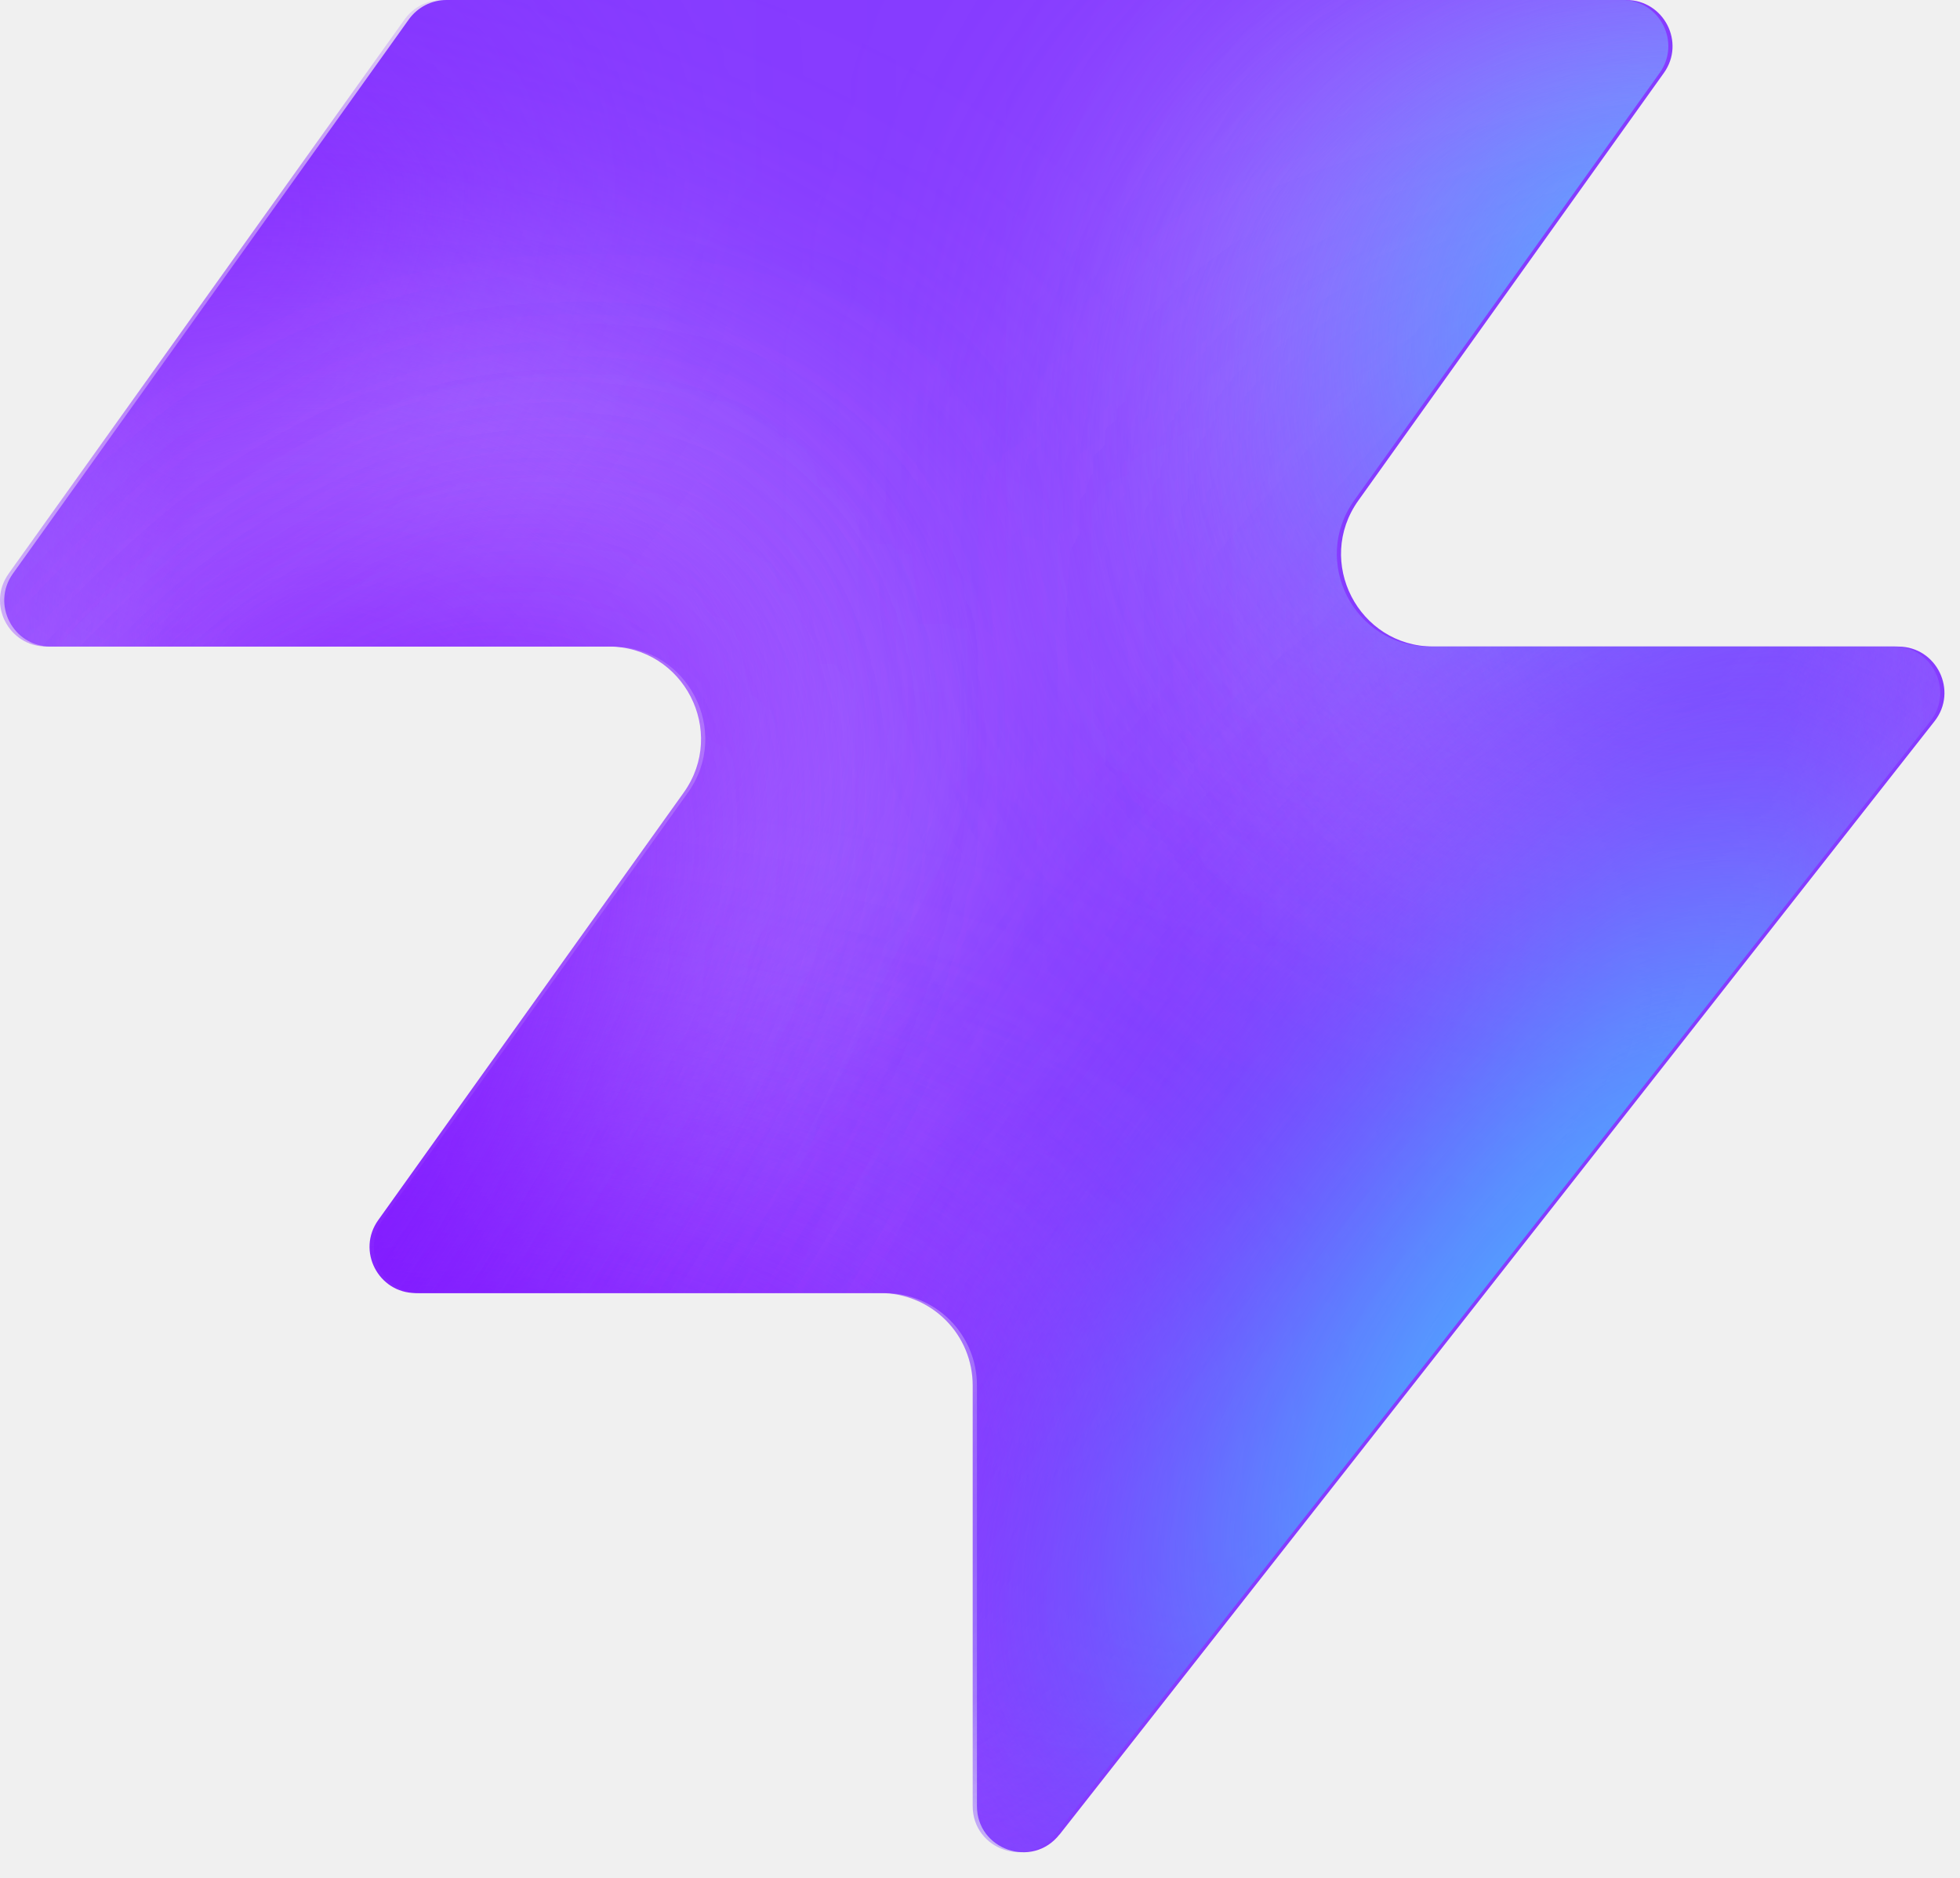
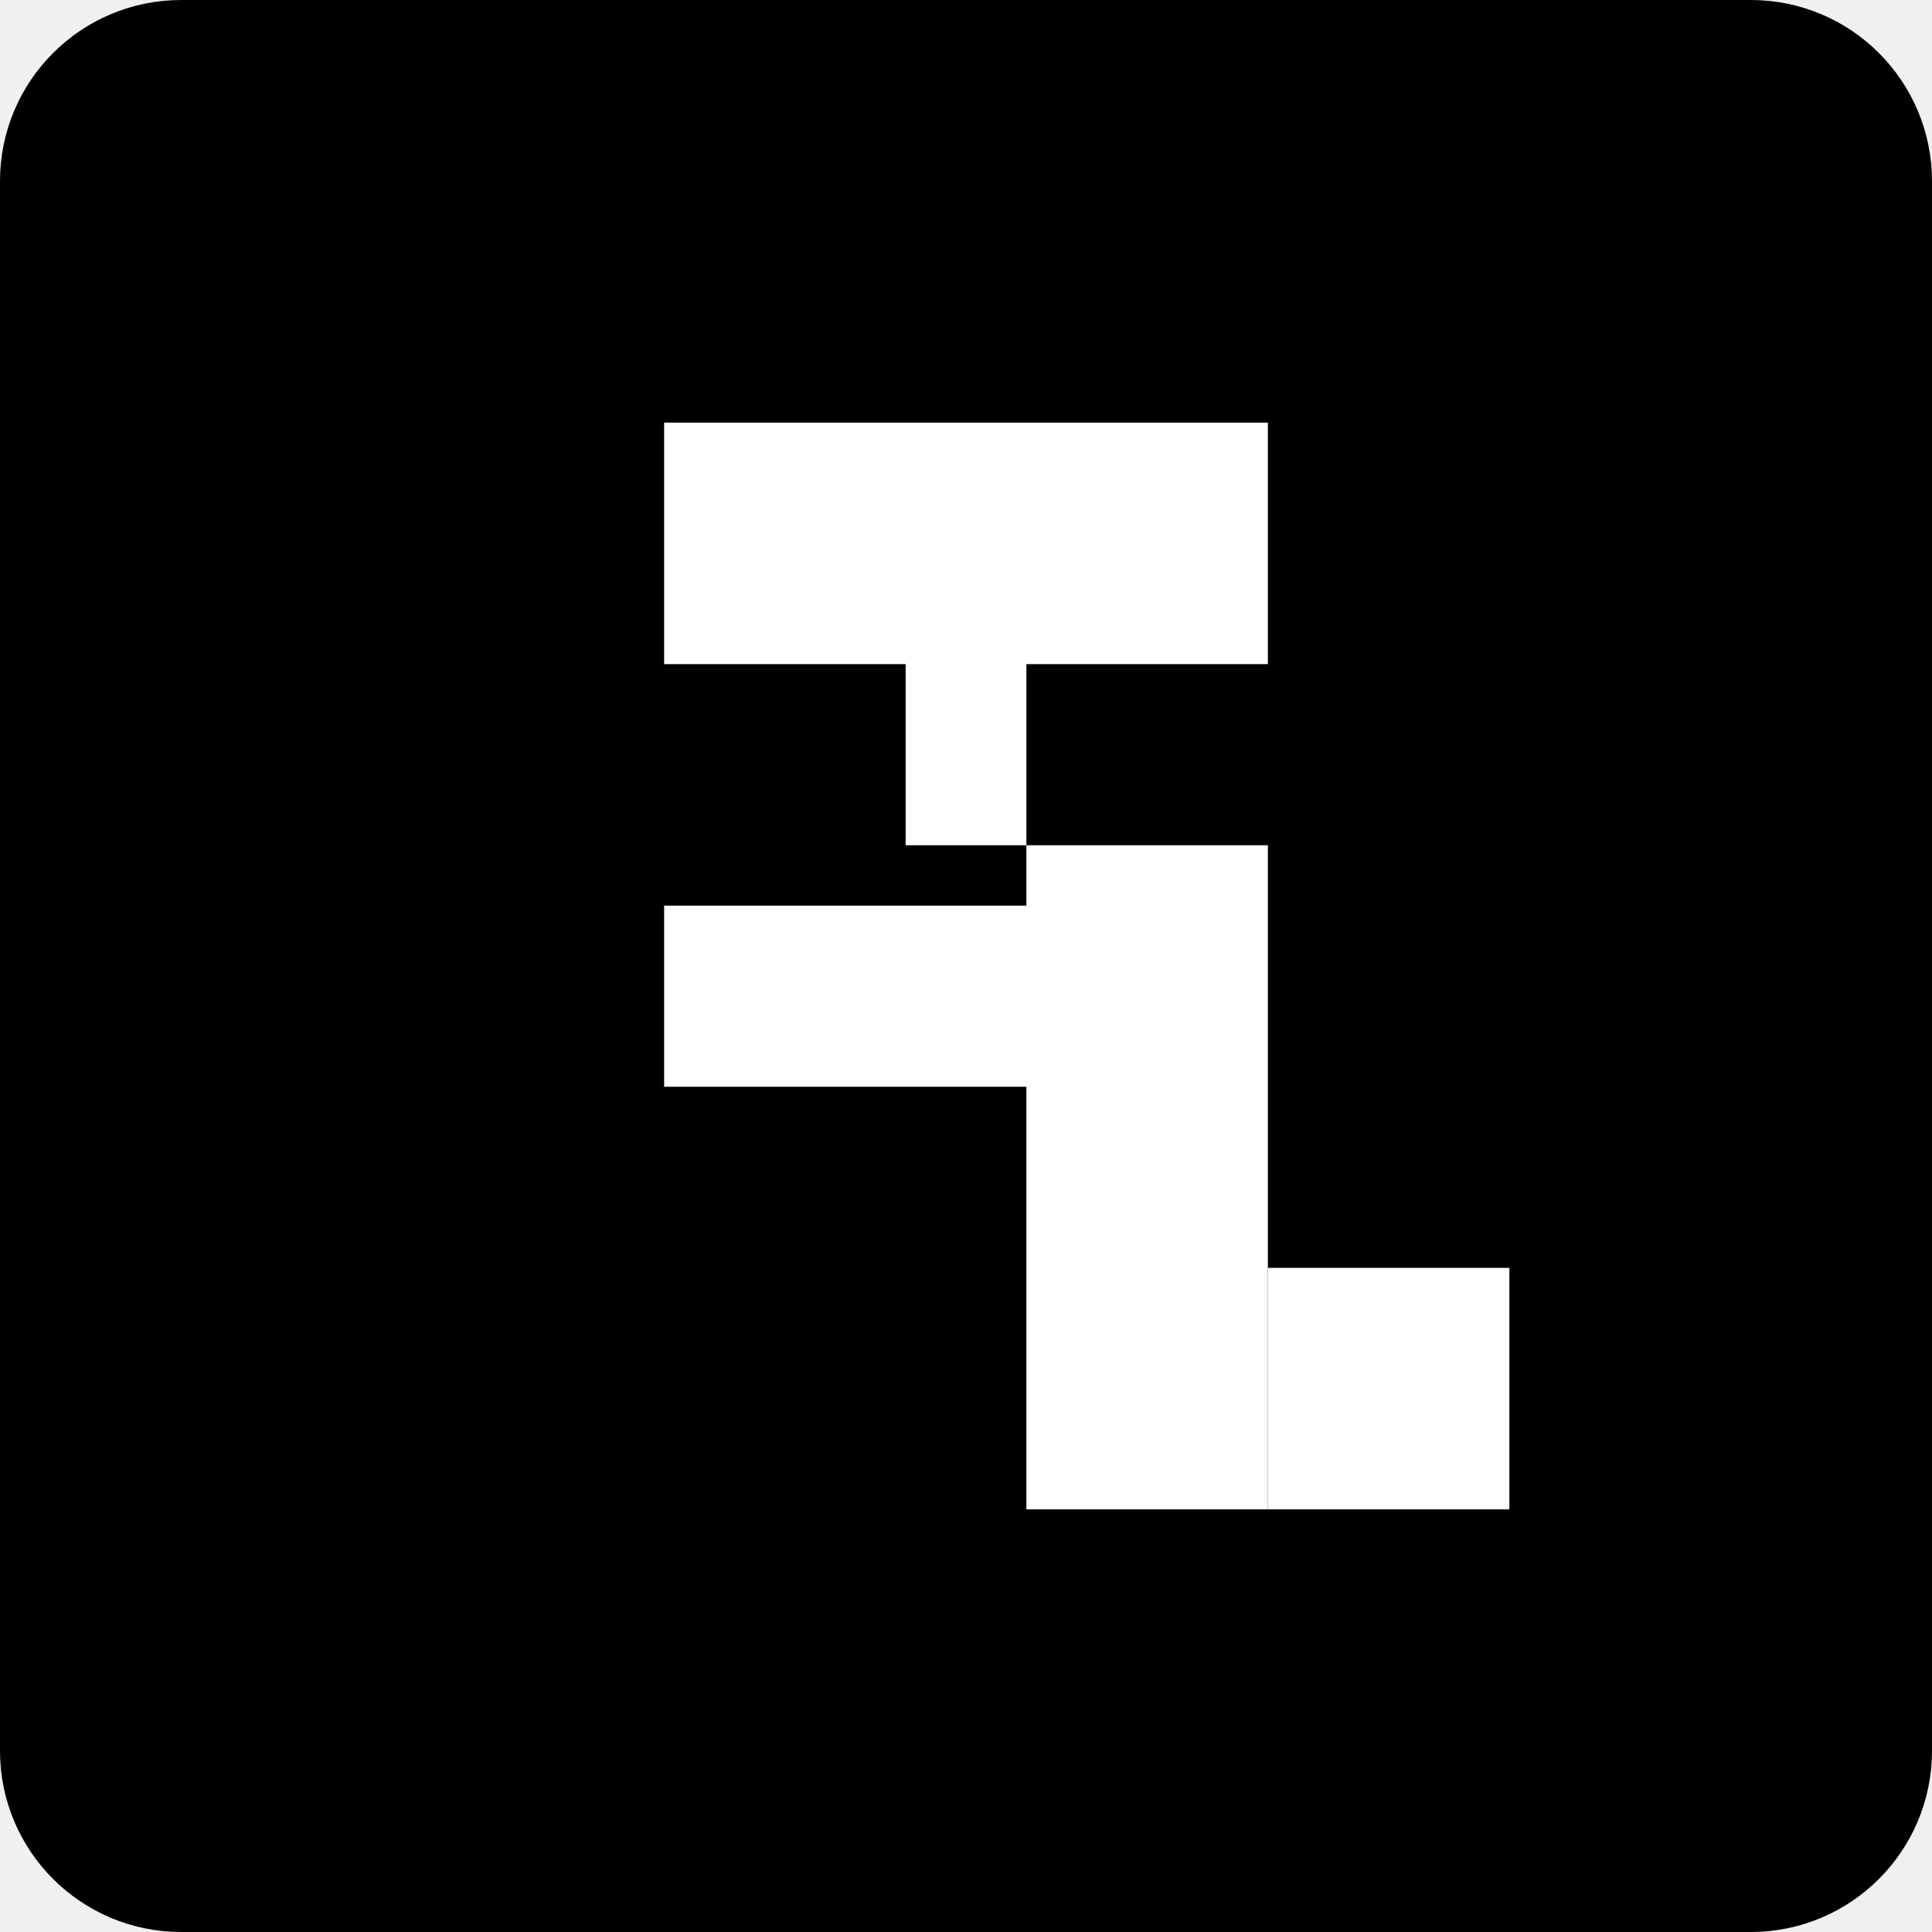
- <svg xmlns="http://www.w3.org/2000/svg" width="48" height="46" fill="none" viewBox="0 0 48 46">
-   <path fill="#863bff" d="M25.946 44.938c-.664.845-2.021.375-2.021-.698V33.937a2.26 2.26 0 0 0-2.262-2.262H10.287c-.92 0-1.456-1.04-.92-1.788l7.48-10.471c1.07-1.497 0-3.578-1.842-3.578H1.237c-.92 0-1.456-1.04-.92-1.788L10.013.474c.214-.297.556-.474.92-.474h28.894c.92 0 1.456 1.04.92 1.788l-7.48 10.471c-1.07 1.498 0 3.579 1.842 3.579h11.377c.943 0 1.473 1.088.89 1.83L25.947 44.94z" style="fill:#863bff;fill:color(display-p3 .525 .23 1);fill-opacity:1" />
-   <mask id="a" width="48" height="46" x="0" y="0" maskUnits="userSpaceOnUse" style="mask-type:alpha">
-     <path fill="#000" d="M25.842 44.938c-.664.844-2.021.375-2.021-.698V33.937a2.26 2.26 0 0 0-2.262-2.262H10.183c-.92 0-1.456-1.04-.92-1.788l7.48-10.471c1.07-1.498 0-3.579-1.842-3.579H1.133c-.92 0-1.456-1.04-.92-1.787L9.91.473c.214-.297.556-.474.92-.474h28.894c.92 0 1.456 1.04.92 1.788l-7.48 10.471c-1.07 1.498 0 3.578 1.842 3.578h11.377c.943 0 1.473 1.088.89 1.832L25.843 44.94z" style="fill:#000;fill-opacity:1" />
-   </mask>
-   <g mask="url(#a)">
-     <g filter="url(#b)">
-       <ellipse cx="5.508" cy="14.704" fill="#ede6ff" rx="5.508" ry="14.704" style="fill:#ede6ff;fill:color(display-p3 .927 .903 1);fill-opacity:1" transform="matrix(.00324 1 1 -.00324 -4.47 31.516)" />
-     </g>
-     <g filter="url(#c)">
-       <ellipse cx="10.399" cy="29.851" fill="#ede6ff" rx="10.399" ry="29.851" style="fill:#ede6ff;fill:color(display-p3 .927 .903 1);fill-opacity:1" transform="matrix(.00324 1 1 -.00324 -39.328 7.883)" />
-     </g>
-     <g filter="url(#d)">
-       <ellipse cx="5.508" cy="30.487" fill="#7e14ff" rx="5.508" ry="30.487" style="fill:#7e14ff;fill:color(display-p3 .492 .077 1);fill-opacity:1" transform="rotate(89.814 -25.913 -14.639)scale(1 -1)" />
-     </g>
-     <g filter="url(#e)">
-       <ellipse cx="5.508" cy="30.599" fill="#7e14ff" rx="5.508" ry="30.599" style="fill:#7e14ff;fill:color(display-p3 .492 .077 1);fill-opacity:1" transform="rotate(89.814 -32.644 -3.334)scale(1 -1)" />
-     </g>
-     <g filter="url(#f)">
-       <ellipse cx="5.508" cy="30.599" fill="#7e14ff" rx="5.508" ry="30.599" style="fill:#7e14ff;fill:color(display-p3 .492 .077 1);fill-opacity:1" transform="matrix(.00324 1 1 -.00324 -34.34 30.47)" />
-     </g>
-     <g filter="url(#g)">
-       <ellipse cx="14.072" cy="22.078" fill="#ede6ff" rx="14.072" ry="22.078" style="fill:#ede6ff;fill:color(display-p3 .927 .903 1);fill-opacity:1" transform="rotate(93.35 24.506 48.493)scale(-1 1)" />
-     </g>
-     <g filter="url(#h)">
-       <ellipse cx="3.47" cy="21.501" fill="#7e14ff" rx="3.47" ry="21.501" style="fill:#7e14ff;fill:color(display-p3 .492 .077 1);fill-opacity:1" transform="rotate(89.009 28.708 47.59)scale(-1 1)" />
-     </g>
-     <g filter="url(#i)">
-       <ellipse cx="3.47" cy="21.501" fill="#7e14ff" rx="3.47" ry="21.501" style="fill:#7e14ff;fill:color(display-p3 .492 .077 1);fill-opacity:1" transform="rotate(89.009 28.708 47.59)scale(-1 1)" />
-     </g>
-     <g filter="url(#j)">
-       <ellipse cx=".387" cy="8.972" fill="#7e14ff" rx="4.407" ry="29.108" style="fill:#7e14ff;fill:color(display-p3 .492 .077 1);fill-opacity:1" transform="rotate(39.51 .387 8.972)" />
-     </g>
-     <g filter="url(#k)">
-       <ellipse cx="47.523" cy="-6.092" fill="#7e14ff" rx="4.407" ry="29.108" style="fill:#7e14ff;fill:color(display-p3 .492 .077 1);fill-opacity:1" transform="rotate(37.892 47.523 -6.092)" />
-     </g>
-     <g filter="url(#l)">
-       <ellipse cx="41.412" cy="6.333" fill="#47bfff" rx="5.971" ry="9.665" style="fill:#47bfff;fill:color(display-p3 .28 .748 1);fill-opacity:1" transform="rotate(37.892 41.412 6.333)" />
-     </g>
-     <g filter="url(#m)">
-       <ellipse cx="-1.879" cy="38.332" fill="#7e14ff" rx="4.407" ry="29.108" style="fill:#7e14ff;fill:color(display-p3 .492 .077 1);fill-opacity:1" transform="rotate(37.892 -1.88 38.332)" />
-     </g>
-     <g filter="url(#n)">
-       <ellipse cx="-1.879" cy="38.332" fill="#7e14ff" rx="4.407" ry="29.108" style="fill:#7e14ff;fill:color(display-p3 .492 .077 1);fill-opacity:1" transform="rotate(37.892 -1.88 38.332)" />
-     </g>
-     <g filter="url(#o)">
-       <ellipse cx="35.651" cy="29.907" fill="#7e14ff" rx="4.407" ry="29.108" style="fill:#7e14ff;fill:color(display-p3 .492 .077 1);fill-opacity:1" transform="rotate(37.892 35.651 29.907)" />
-     </g>
-     <g filter="url(#p)">
-       <ellipse cx="38.418" cy="32.4" fill="#47bfff" rx="5.971" ry="15.297" style="fill:#47bfff;fill:color(display-p3 .28 .748 1);fill-opacity:1" transform="rotate(37.892 38.418 32.4)" />
-     </g>
-   </g>
-   <defs>
-     <filter id="b" width="60.045" height="41.654" x="-19.77" y="16.149" color-interpolation-filters="sRGB" filterUnits="userSpaceOnUse">
-       <feFlood flood-opacity="0" result="BackgroundImageFix" />
-       <feBlend in="SourceGraphic" in2="BackgroundImageFix" result="shape" />
-       <feGaussianBlur result="effect1_foregroundBlur_2002_17158" stdDeviation="7.659" />
-     </filter>
-     <filter id="c" width="90.34" height="51.437" x="-54.613" y="-7.533" color-interpolation-filters="sRGB" filterUnits="userSpaceOnUse">
-       <feFlood flood-opacity="0" result="BackgroundImageFix" />
-       <feBlend in="SourceGraphic" in2="BackgroundImageFix" result="shape" />
-       <feGaussianBlur result="effect1_foregroundBlur_2002_17158" stdDeviation="7.659" />
-     </filter>
-     <filter id="d" width="79.355" height="29.4" x="-49.64" y="2.03" color-interpolation-filters="sRGB" filterUnits="userSpaceOnUse">
-       <feFlood flood-opacity="0" result="BackgroundImageFix" />
-       <feBlend in="SourceGraphic" in2="BackgroundImageFix" result="shape" />
-       <feGaussianBlur result="effect1_foregroundBlur_2002_17158" stdDeviation="4.596" />
-     </filter>
-     <filter id="e" width="79.579" height="29.4" x="-45.045" y="20.029" color-interpolation-filters="sRGB" filterUnits="userSpaceOnUse">
-       <feFlood flood-opacity="0" result="BackgroundImageFix" />
-       <feBlend in="SourceGraphic" in2="BackgroundImageFix" result="shape" />
-       <feGaussianBlur result="effect1_foregroundBlur_2002_17158" stdDeviation="4.596" />
-     </filter>
-     <filter id="f" width="79.579" height="29.4" x="-43.513" y="21.178" color-interpolation-filters="sRGB" filterUnits="userSpaceOnUse">
-       <feFlood flood-opacity="0" result="BackgroundImageFix" />
-       <feBlend in="SourceGraphic" in2="BackgroundImageFix" result="shape" />
-       <feGaussianBlur result="effect1_foregroundBlur_2002_17158" stdDeviation="4.596" />
-     </filter>
-     <filter id="g" width="74.749" height="58.852" x="15.756" y="-17.901" color-interpolation-filters="sRGB" filterUnits="userSpaceOnUse">
-       <feFlood flood-opacity="0" result="BackgroundImageFix" />
-       <feBlend in="SourceGraphic" in2="BackgroundImageFix" result="shape" />
-       <feGaussianBlur result="effect1_foregroundBlur_2002_17158" stdDeviation="7.659" />
-     </filter>
-     <filter id="h" width="61.377" height="25.362" x="23.548" y="2.284" color-interpolation-filters="sRGB" filterUnits="userSpaceOnUse">
-       <feFlood flood-opacity="0" result="BackgroundImageFix" />
-       <feBlend in="SourceGraphic" in2="BackgroundImageFix" result="shape" />
-       <feGaussianBlur result="effect1_foregroundBlur_2002_17158" stdDeviation="4.596" />
-     </filter>
-     <filter id="i" width="61.377" height="25.362" x="23.548" y="2.284" color-interpolation-filters="sRGB" filterUnits="userSpaceOnUse">
-       <feFlood flood-opacity="0" result="BackgroundImageFix" />
-       <feBlend in="SourceGraphic" in2="BackgroundImageFix" result="shape" />
-       <feGaussianBlur result="effect1_foregroundBlur_2002_17158" stdDeviation="4.596" />
-     </filter>
-     <filter id="j" width="56.045" height="63.649" x="-27.636" y="-22.853" color-interpolation-filters="sRGB" filterUnits="userSpaceOnUse">
-       <feFlood flood-opacity="0" result="BackgroundImageFix" />
-       <feBlend in="SourceGraphic" in2="BackgroundImageFix" result="shape" />
-       <feGaussianBlur result="effect1_foregroundBlur_2002_17158" stdDeviation="4.596" />
-     </filter>
-     <filter id="k" width="54.814" height="64.646" x="20.116" y="-38.415" color-interpolation-filters="sRGB" filterUnits="userSpaceOnUse">
-       <feFlood flood-opacity="0" result="BackgroundImageFix" />
-       <feBlend in="SourceGraphic" in2="BackgroundImageFix" result="shape" />
-       <feGaussianBlur result="effect1_foregroundBlur_2002_17158" stdDeviation="4.596" />
-     </filter>
-     <filter id="l" width="33.541" height="35.313" x="24.641" y="-11.323" color-interpolation-filters="sRGB" filterUnits="userSpaceOnUse">
-       <feFlood flood-opacity="0" result="BackgroundImageFix" />
-       <feBlend in="SourceGraphic" in2="BackgroundImageFix" result="shape" />
-       <feGaussianBlur result="effect1_foregroundBlur_2002_17158" stdDeviation="4.596" />
-     </filter>
-     <filter id="m" width="54.814" height="64.646" x="-29.286" y="6.009" color-interpolation-filters="sRGB" filterUnits="userSpaceOnUse">
-       <feFlood flood-opacity="0" result="BackgroundImageFix" />
-       <feBlend in="SourceGraphic" in2="BackgroundImageFix" result="shape" />
-       <feGaussianBlur result="effect1_foregroundBlur_2002_17158" stdDeviation="4.596" />
-     </filter>
-     <filter id="n" width="54.814" height="64.646" x="-29.286" y="6.009" color-interpolation-filters="sRGB" filterUnits="userSpaceOnUse">
-       <feFlood flood-opacity="0" result="BackgroundImageFix" />
-       <feBlend in="SourceGraphic" in2="BackgroundImageFix" result="shape" />
-       <feGaussianBlur result="effect1_foregroundBlur_2002_17158" stdDeviation="4.596" />
-     </filter>
-     <filter id="o" width="54.814" height="64.646" x="8.244" y="-2.416" color-interpolation-filters="sRGB" filterUnits="userSpaceOnUse">
-       <feFlood flood-opacity="0" result="BackgroundImageFix" />
-       <feBlend in="SourceGraphic" in2="BackgroundImageFix" result="shape" />
-       <feGaussianBlur result="effect1_foregroundBlur_2002_17158" stdDeviation="4.596" />
-     </filter>
-     <filter id="p" width="39.409" height="43.623" x="18.713" y="10.588" color-interpolation-filters="sRGB" filterUnits="userSpaceOnUse">
-       <feFlood flood-opacity="0" result="BackgroundImageFix" />
-       <feBlend in="SourceGraphic" in2="BackgroundImageFix" result="shape" />
-       <feGaussianBlur result="effect1_foregroundBlur_2002_17158" stdDeviation="4.596" />
-     </filter>
-   </defs>
+ <svg xmlns="http://www.w3.org/2000/svg" viewBox="0 0 64 64" width="64" height="64">
+   <rect x="2" y="2" width="60" height="60" rx="4" fill="#000000" stroke="#000000" stroke-width="4" />
+   <rect x="6" y="6" width="52" height="52" rx="2" fill="#000000" />
+   <path d="M 22 14 L 42 14 L 42 22 L 30 22 L 30 28 L 42 28 L 42 50 L 34 50 L 34 36 L 22 36 L 22 30 L 34 30 L 34 22 L 22 22 Z" fill="#FFFFFF" />
+   <rect x="42" y="42" width="8" height="8" fill="#FFFFFF" />
</svg>
